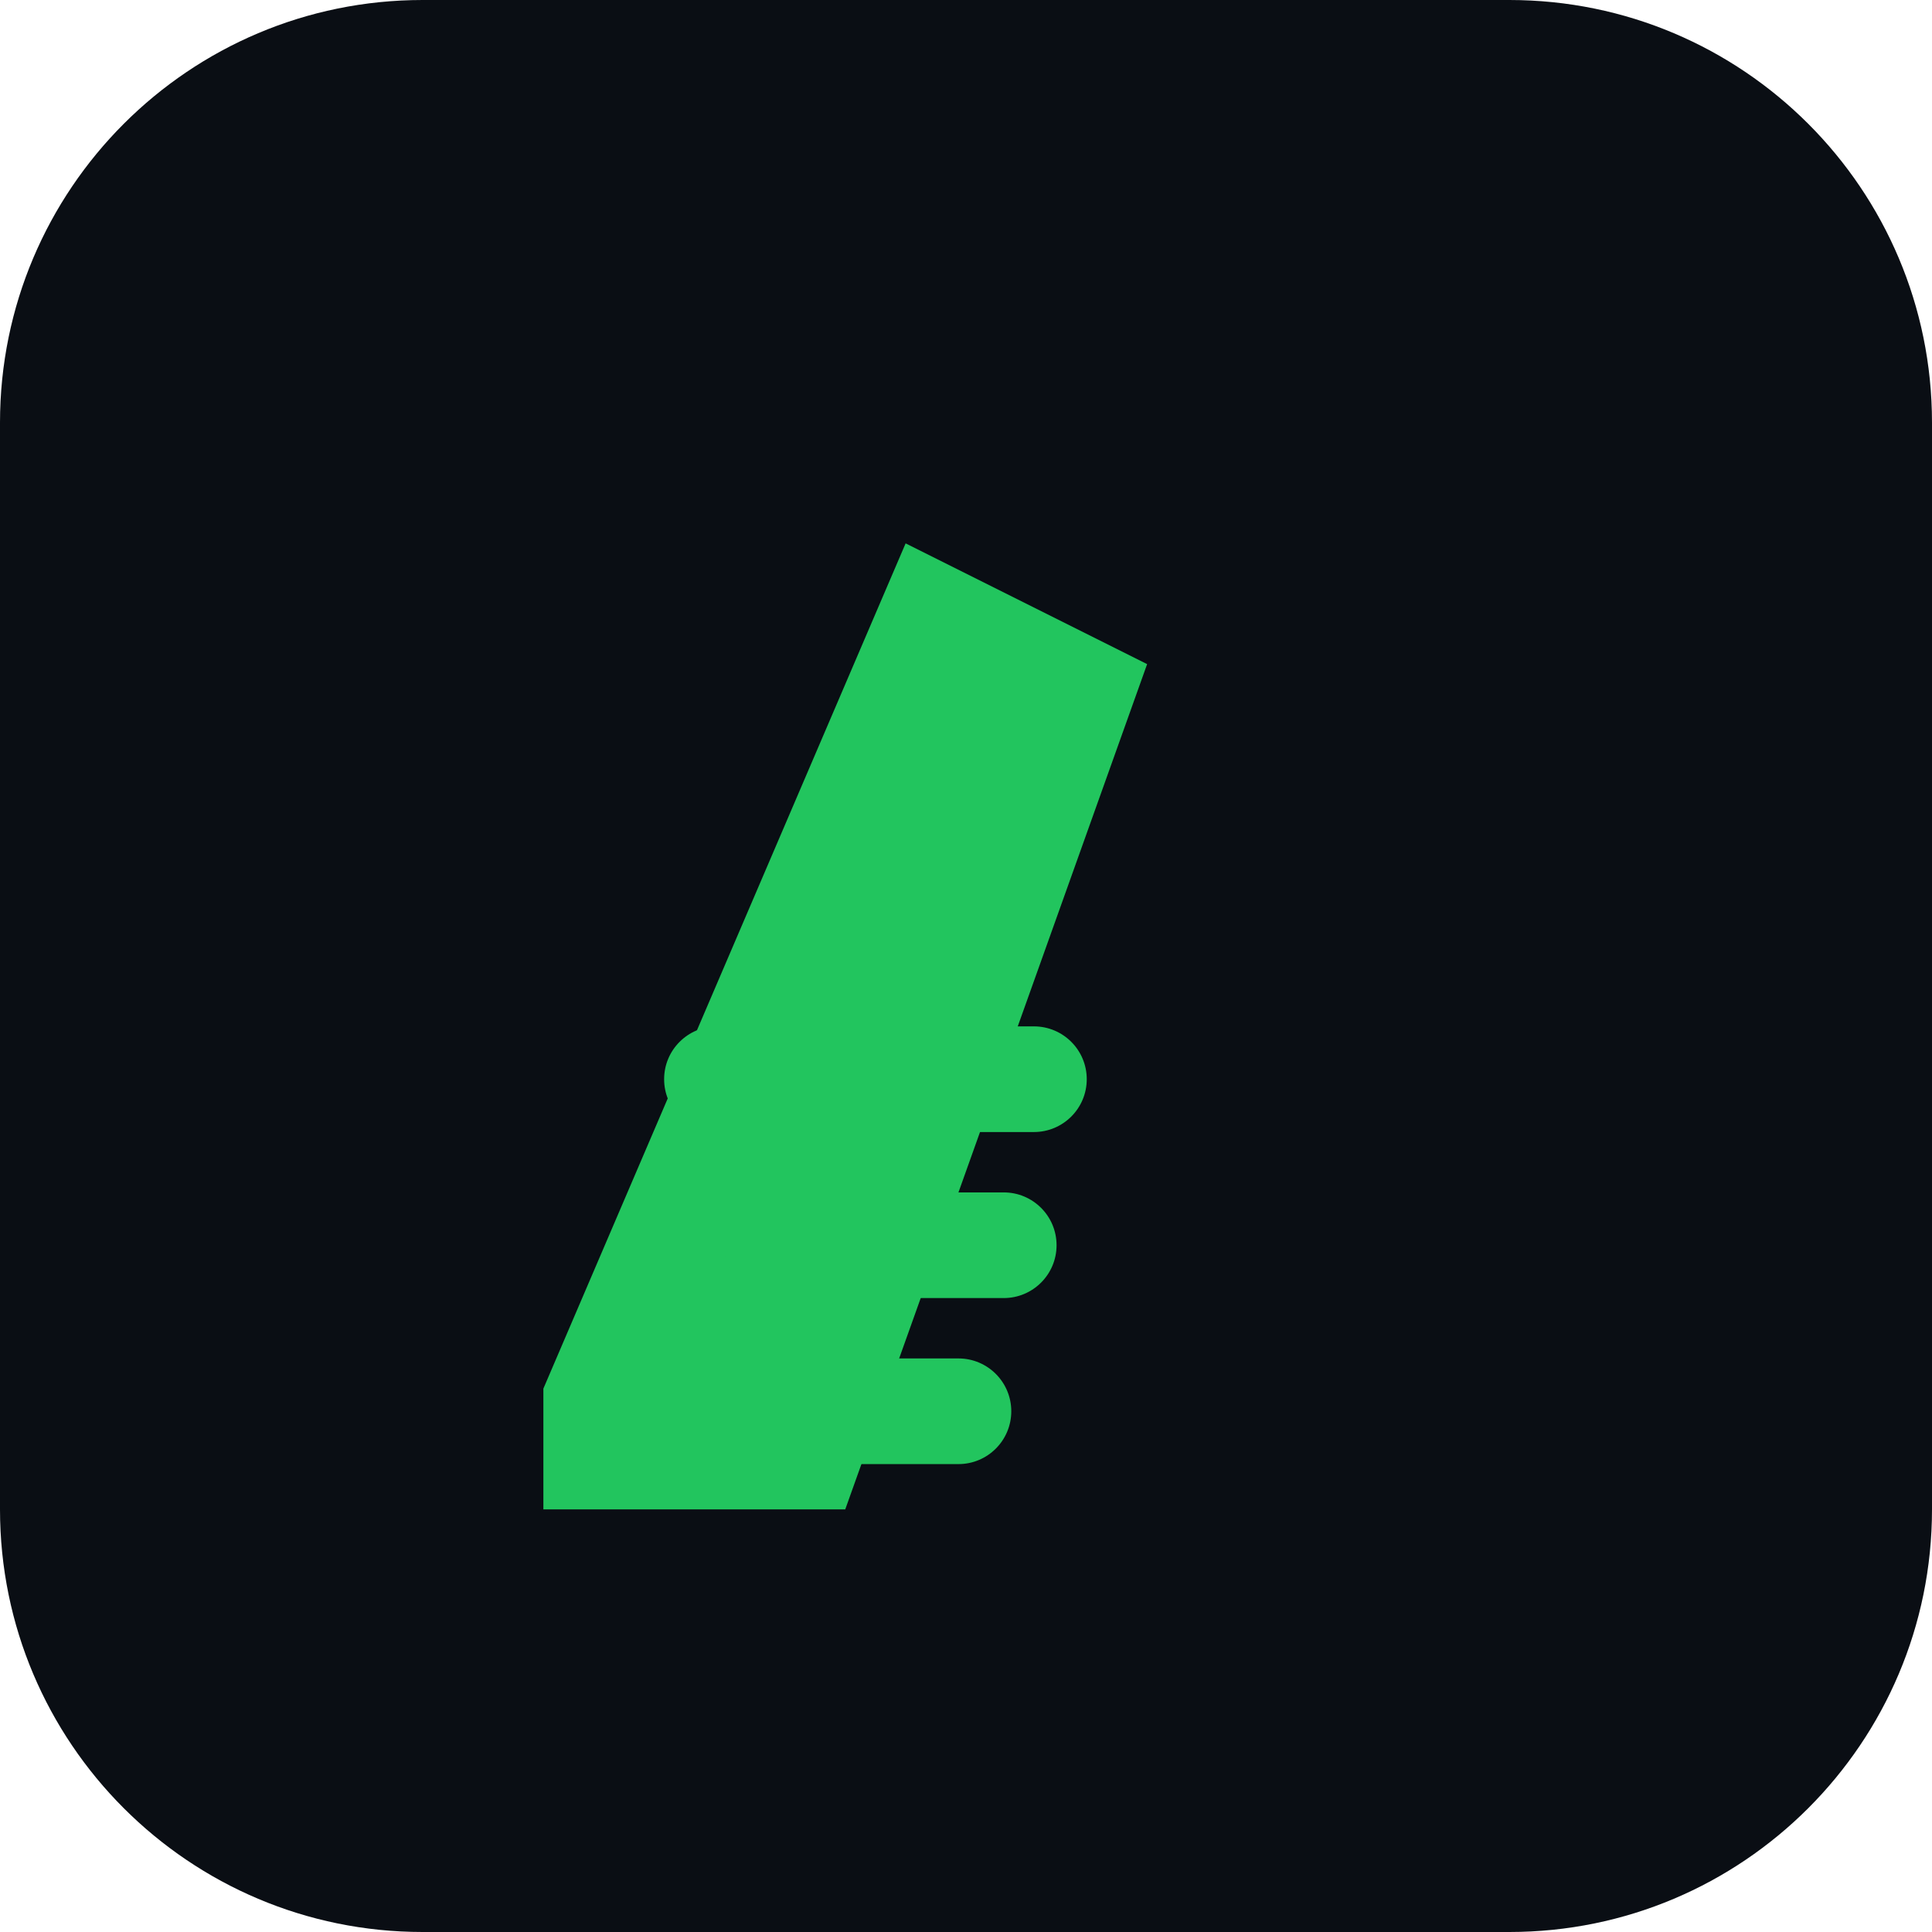
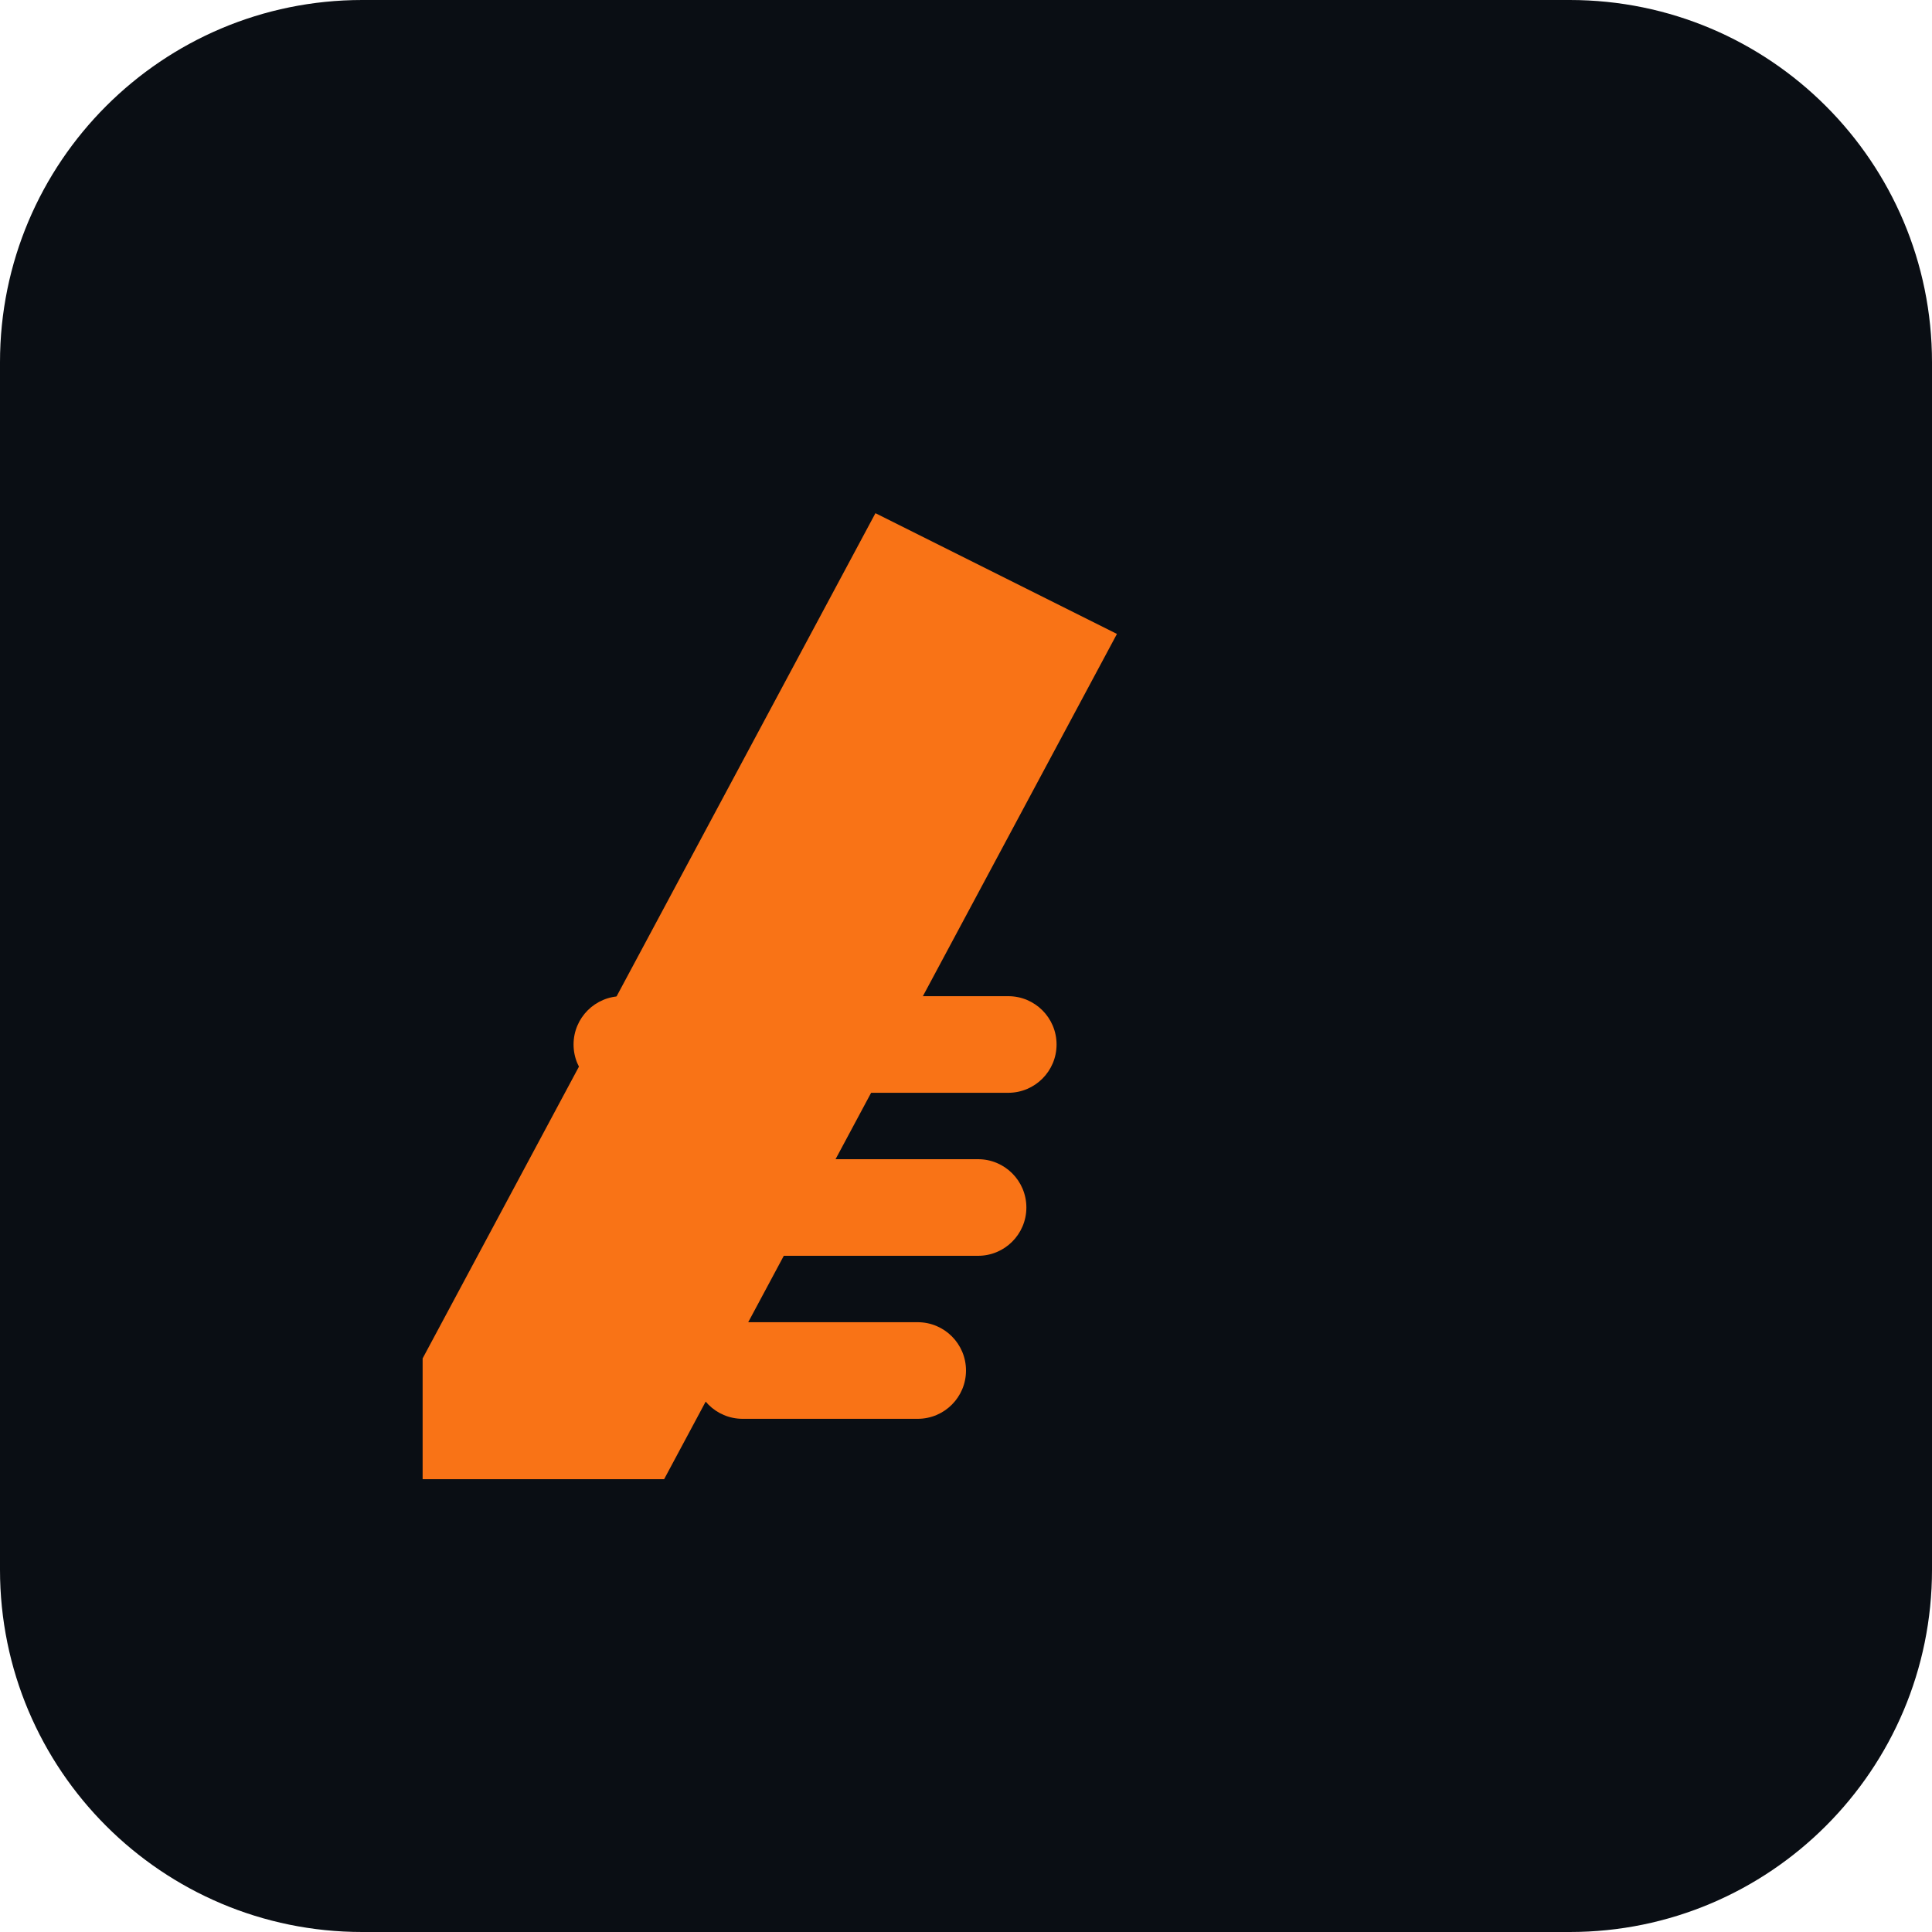
<svg xmlns="http://www.w3.org/2000/svg" viewBox="0 0 32 32" fill="none">
-   <rect width="32" height="32" rx="7" fill="#0A0E14" />
-   <path fill="#22C55E" d="M9 23 15 9l4 2-5 14H9z" />
-   <rect x="11" y="17" width="7" height="1.75" rx="0.875" fill="#22C55E" />
-   <rect x="12" y="19.75" width="5.5" height="1.75" rx="0.875" fill="#22C55E" />
-   <rect x="13.25" y="22.5" width="3.5" height="1.75" rx="0.875" fill="#22C55E" />
+   <rect width="32" height="32" rx="6" fill="#0A0E14" />
+   <path fill="#F97316" d="M7 22.5 14.5 8.5 18.5 10.5 11 24.5H7z" />
+   <rect x="9.5" y="16.5" width="8" height="1.6" rx="0.8" fill="#F97316" />
+   <rect x="10.5" y="19.2" width="6.5" height="1.6" rx="0.8" fill="#F97316" />
+   <rect x="11.5" y="21.9" width="4.5" height="1.6" rx="0.8" fill="#F97316" />
</svg>
